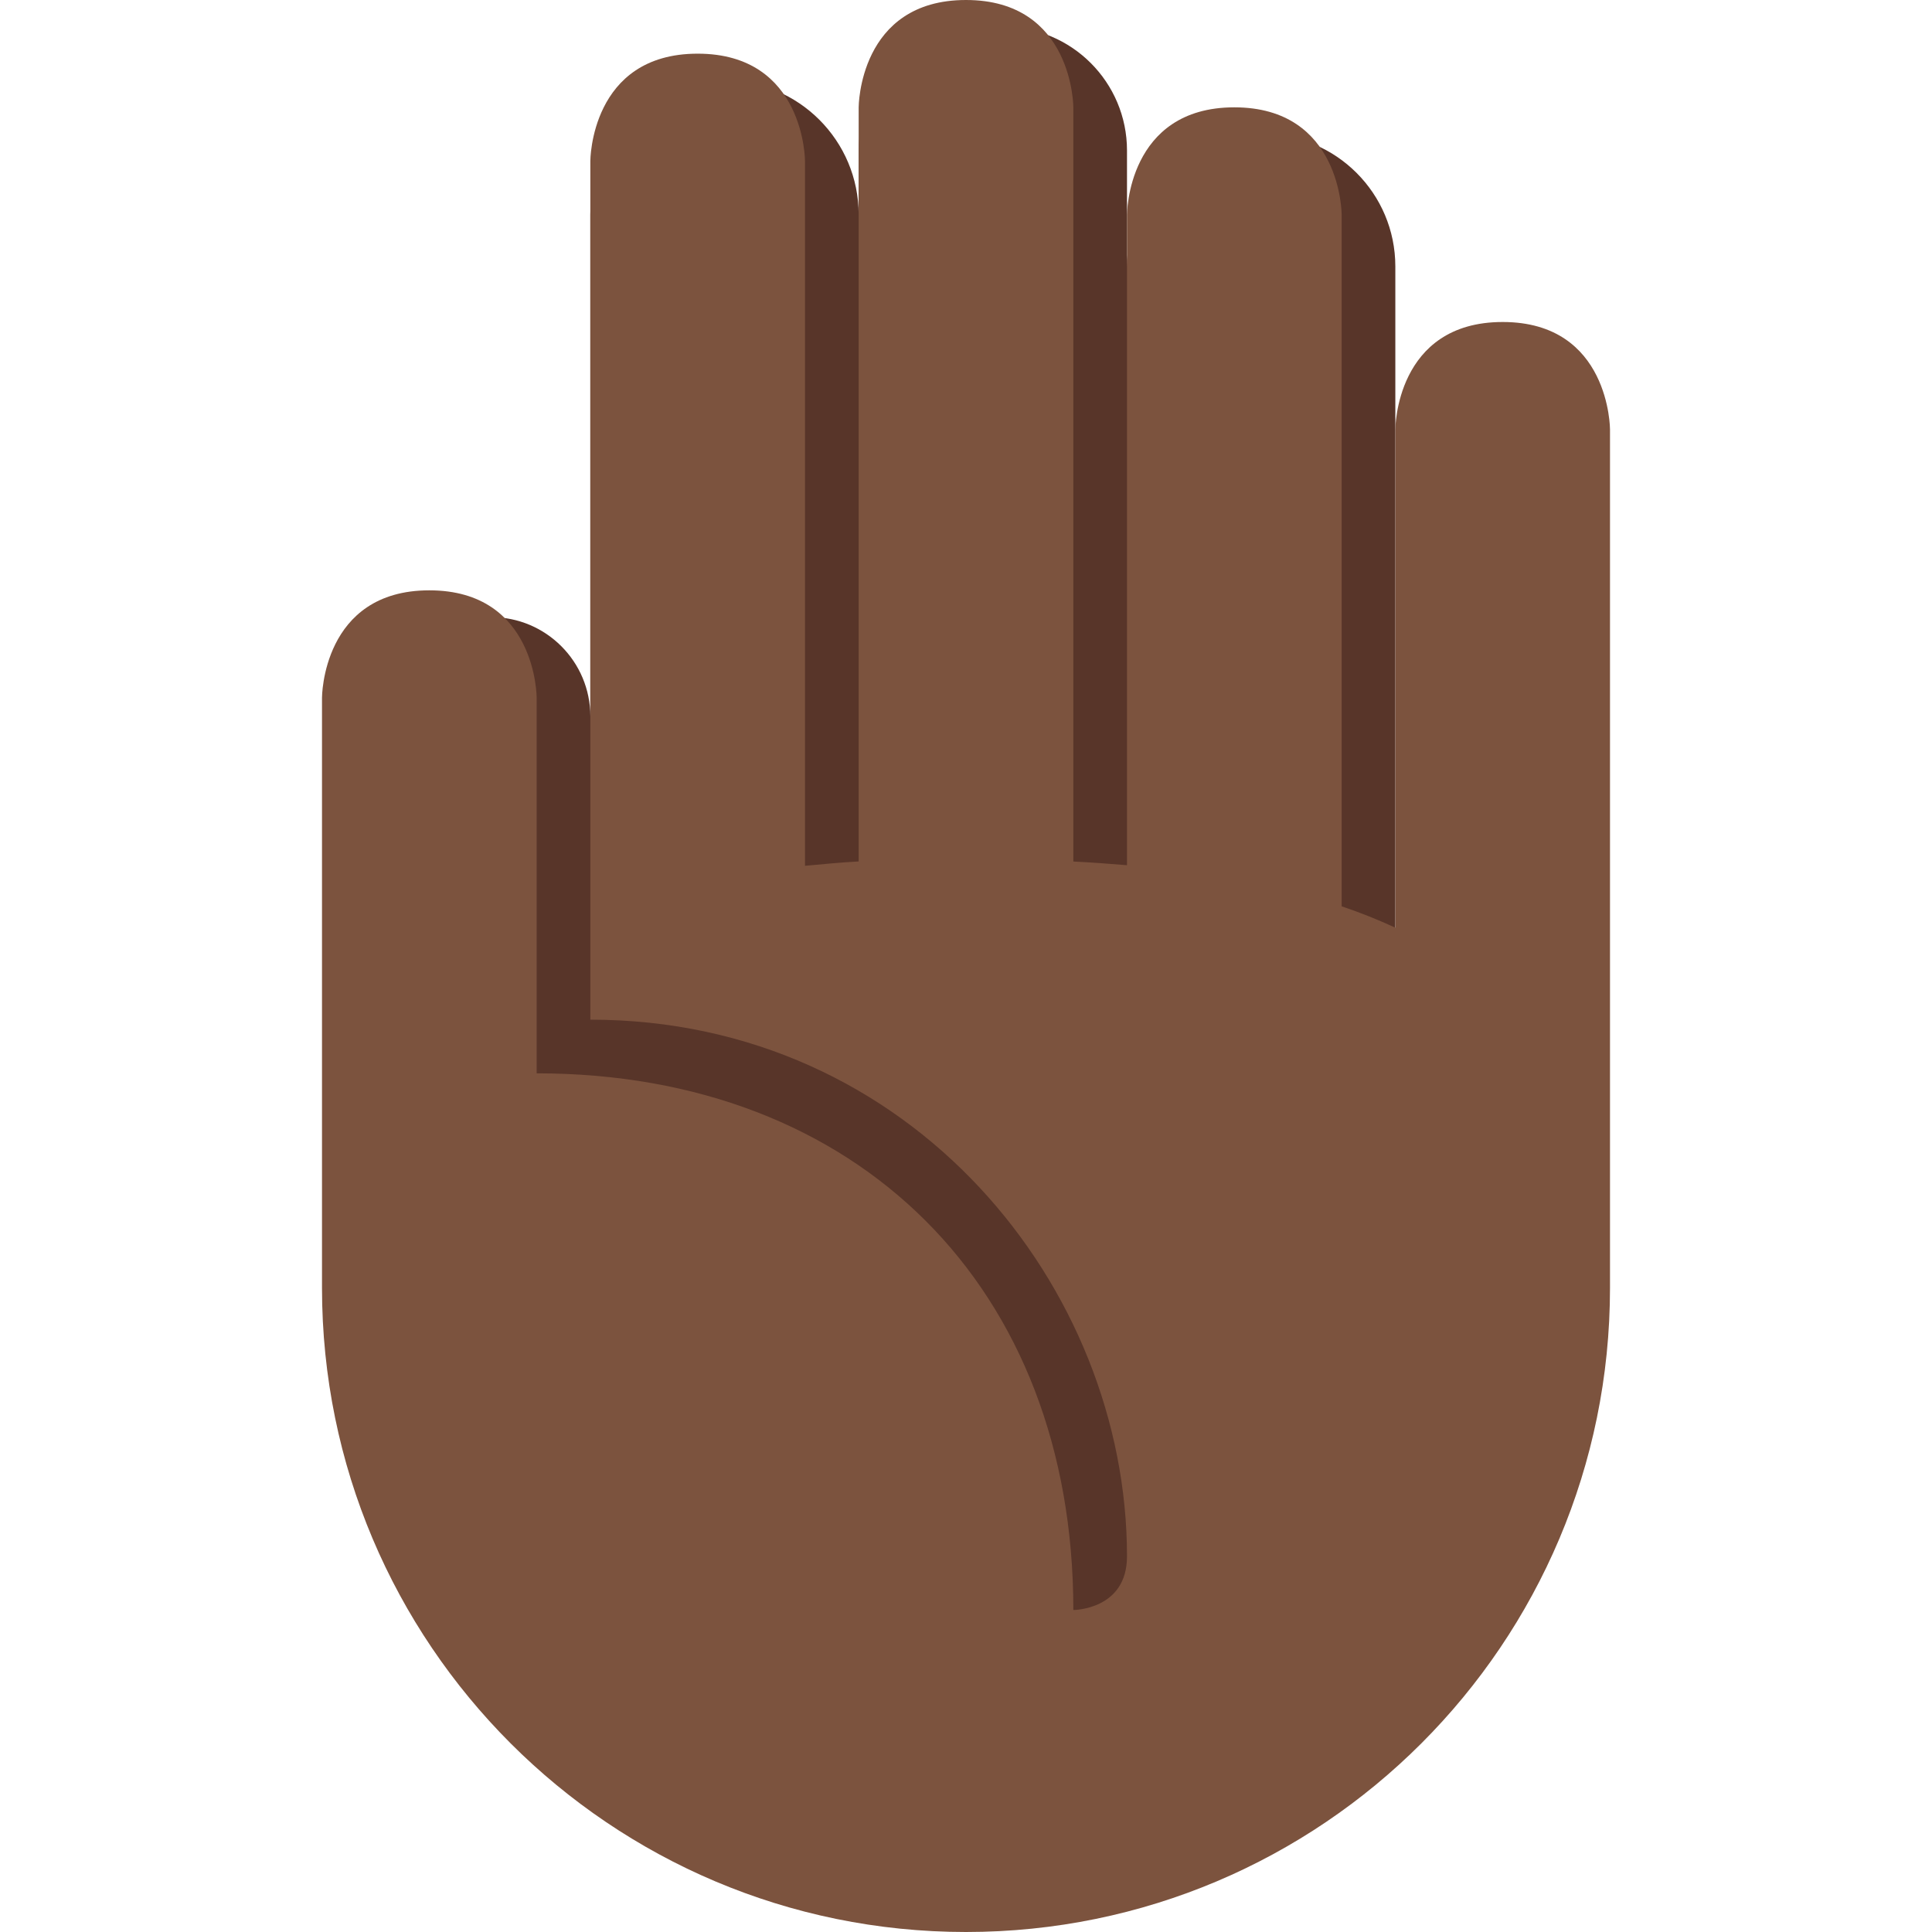
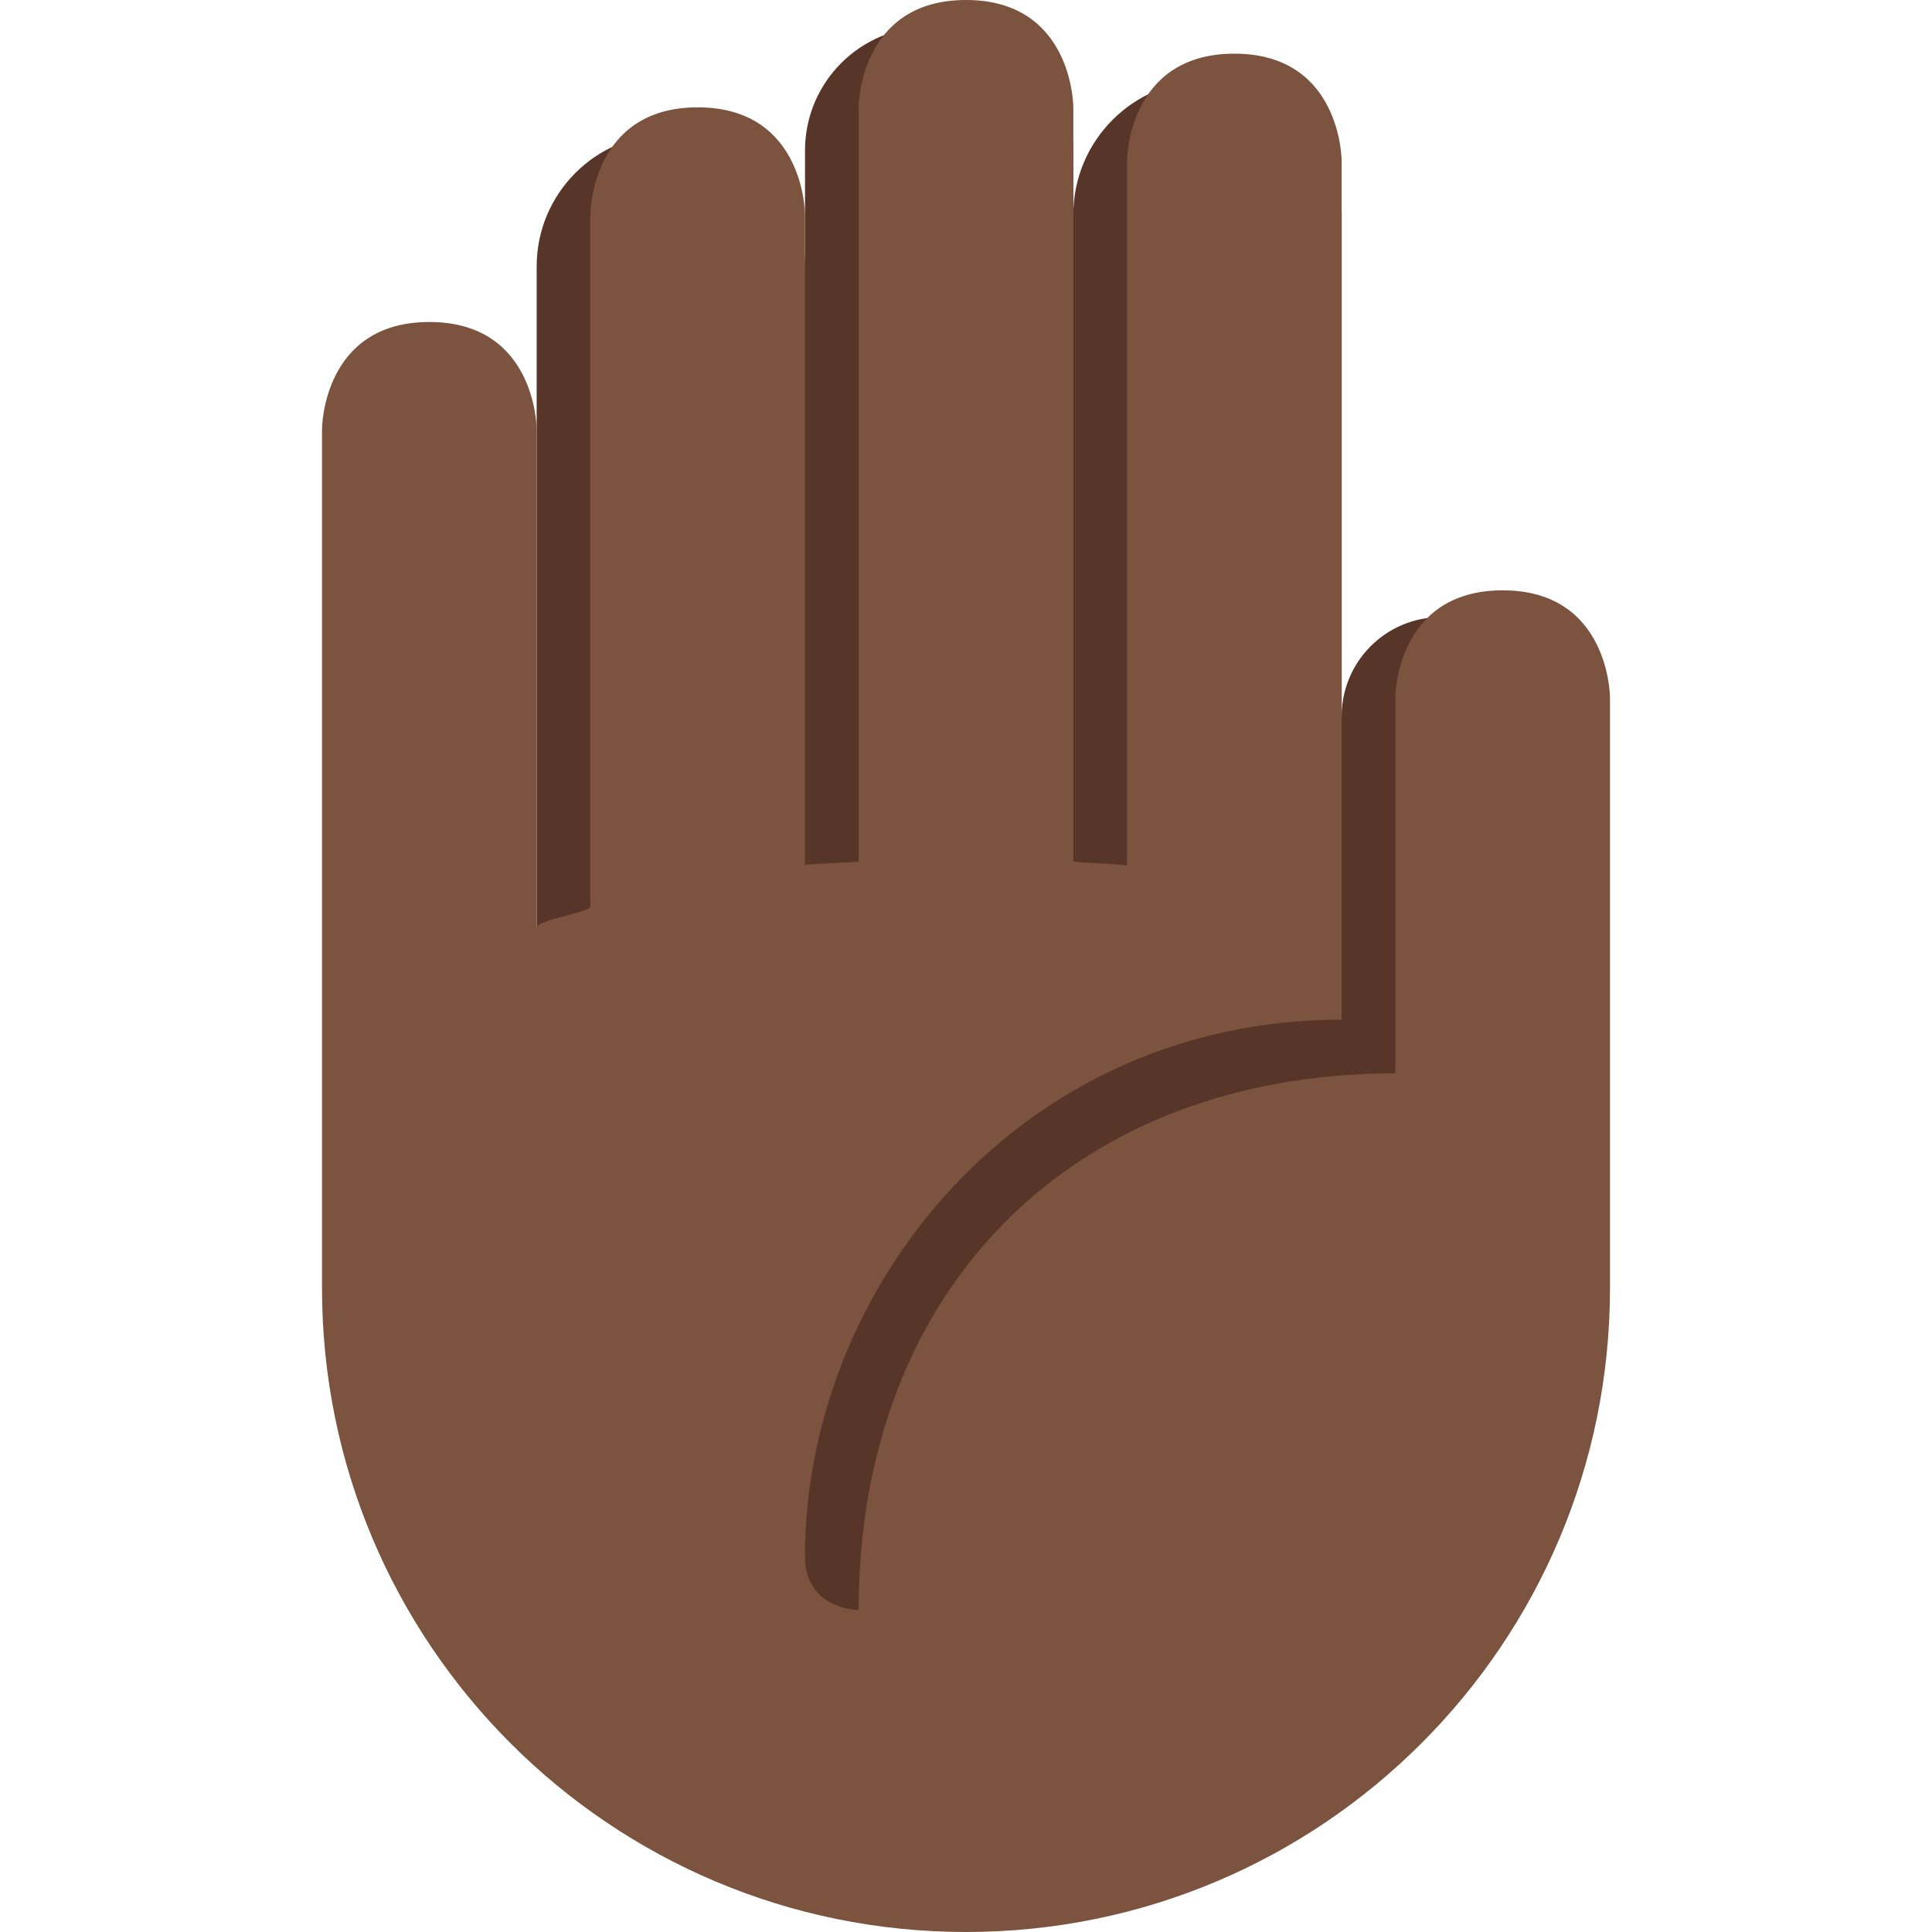
<svg xmlns="http://www.w3.org/2000/svg" viewBox="0 0 45 45" style="enable-background:new 0 0 45 45;" xml:space="preserve" version="1.1" id="svg2">
  <defs id="defs6">
    <clipPath id="clipPath16" clipPathUnits="userSpaceOnUse">
      <path id="path18" d="M 0,36 36,36 36,0 0,0 0,36 Z" />
    </clipPath>
  </defs>
  <g transform="matrix(1.25,0,0,-1.25,0,45)" id="g10">
    <g id="g12">
      <g clip-path="url(#clipPath16)" id="g14">
-         <g transform="translate(26,31.0352)" id="g20">
-           <path id="path22" style="fill:#583529;fill-opacity:1;fill-rule:nonzero;stroke:none" d="m 0,0 c 0,1.361 -1.104,2.465 -2.465,2.465 l -0.07,0 C -3.896,2.465 -5,1.361 -5,0 l 0,2.16 c 0,1.273 -1.032,2.305 -2.305,2.305 l -0.39,0 C -8.968,4.465 -10,3.433 -10,2.16 l 0,-1.195 c 0,1.381 -1.119,2.5 -2.5,2.5 -1.381,0 -2.5,-1.119 -2.5,-2.5 l 0,-9.347 c 0,1.02 -0.827,1.847 -1.846,1.847 l -0.308,0 c -1.019,0 -1.846,-0.827 -1.846,-1.847 l 0,-9.806 c 0,-1.02 0.827,-1.847 1.846,-1.847 l 0.154,0 0,-1 2.15,0 c 0.696,-3.424 3.722,-6 7.35,-6 4.143,0 7.5,3.357 7.5,7.5 l 0,6 c 0,0.217 -0.015,0.431 -0.032,0.643 C -0.019,-12.786 0,-12.681 0,-12.57 L 0,0 Z" />
+         <g transform="translate(10,31.0352)" id="g20">
+           <path id="path22" style="fill:#583529;fill-opacity:1;fill-rule:nonzero;stroke:none" d="m 0,0 c 0,1.361 1.104,2.465 2.465,2.465 l 0.07,0 C 3.896,2.465 5,1.361 5,0 l 0,2.16 c 0,1.273 1.032,2.305 2.305,2.305 l 0.39,0 C 8.968,4.465 10,3.433 10,2.16 l 0,-1.195 c 0,1.381 1.119,2.5 2.5,2.5 1.381,0 2.5,-1.119 2.5,-2.5 l 0,-9.347 c 0,1.02 0.827,1.847 1.846,1.847 l 0.308,0 c 1.019,0 1.846,-0.827 1.846,-1.847 l 0,-9.806 c 0,-1.02 -0.827,-1.847 -1.846,-1.847 l -0.154,0 0,-1 -2.15,0 c -0.696,-3.424 -3.722,-6 -7.35,-6 -4.143,0 -7.5,3.357 -7.5,7.5 l 0,6 c 0,0.217 0.015,0.431 0.032,0.643 C 0.019,-12.786 0,-12.681 0,-12.57 L 0,0 Z" />
        </g>
-         <g transform="translate(30,28)" id="g24">
-           <path id="path26" style="fill:#7c533e;fill-opacity:1;fill-rule:nonzero;stroke:none" d="M 0,0 C 0,0 0,2 -2,2 -4,2 -4,0 -4,0 l 0,-9.286 c -0.319,0.147 -0.651,0.281 -1,0.398 L -5,4 c 0,0 0,2 -2,2 -2,0 -2,-2 -2,-2 l 0,-12.122 c -0.328,0.028 -0.661,0.052 -1,0.069 L -10,6 c 0,0 0,2 -2,2 -2,0 -2,-2 -2,-2 l 0,-14.052 c -0.342,-0.017 -0.669,-0.052 -1,-0.081 L -15,5 c 0,0 0,2 -2,2 -2,0 -2,-2 -2,-2 l 0,-13.888 0,-1.112 0,-1 c 6,0 10,-5 10,-10 0,-1 -1,-1 -1,-1 0,6 -4,10 -10,10 l 0,2.714 0,4.286 c 0,0 0,2 -2,2 -2,0 -2,-2 -2,-2 l 0,-11 c 0,-6.627 5.373,-12 12,-12 6.627,0 12,5.373 12,12 l 0,1 0,15 z" />
+         <g transform="translate(6,28)" id="g24">
+           <path id="path26" style="fill:#7c533e;fill-opacity:1;fill-rule:nonzero;stroke:none" d="M 0,0 C 0,0 0,2 2,2 4,2 4,0 4,0 l 0,-9.286 c 0,0.147 1,0.281 1,0.398 L 5,4 C 5,4 5,6 7,6 9,6 9,4 9,4 L 9,-8.122 c 0,0.028 1,0.052 1,0.069 L 10,6 c 0,0 0,2 2,2 2,0 2,-2 2,-2 l 0,-14.052 c 0,-0.017 1,-0.052 1,-0.081 L 15,5 c 0,0 0,2 2,2 2,0 2,-2 2,-2 l 0,-13.888 0,-1.112 0,-1 c -6,0 -10,-5 -10,-10 0,-1 1,-1 1,-1 0,6 4,10 10,10 l 0,2.714 0,4.286 c 0,0 0,2 2,2 2,0 2,-2 2,-2 l 0,-11 c 0,-6.627 -5.373,-12 -12,-12 -6.627,0 -12,5.373 -12,12 l 0,1 0,15 z" />
        </g>
      </g>
    </g>
  </g>
</svg>
